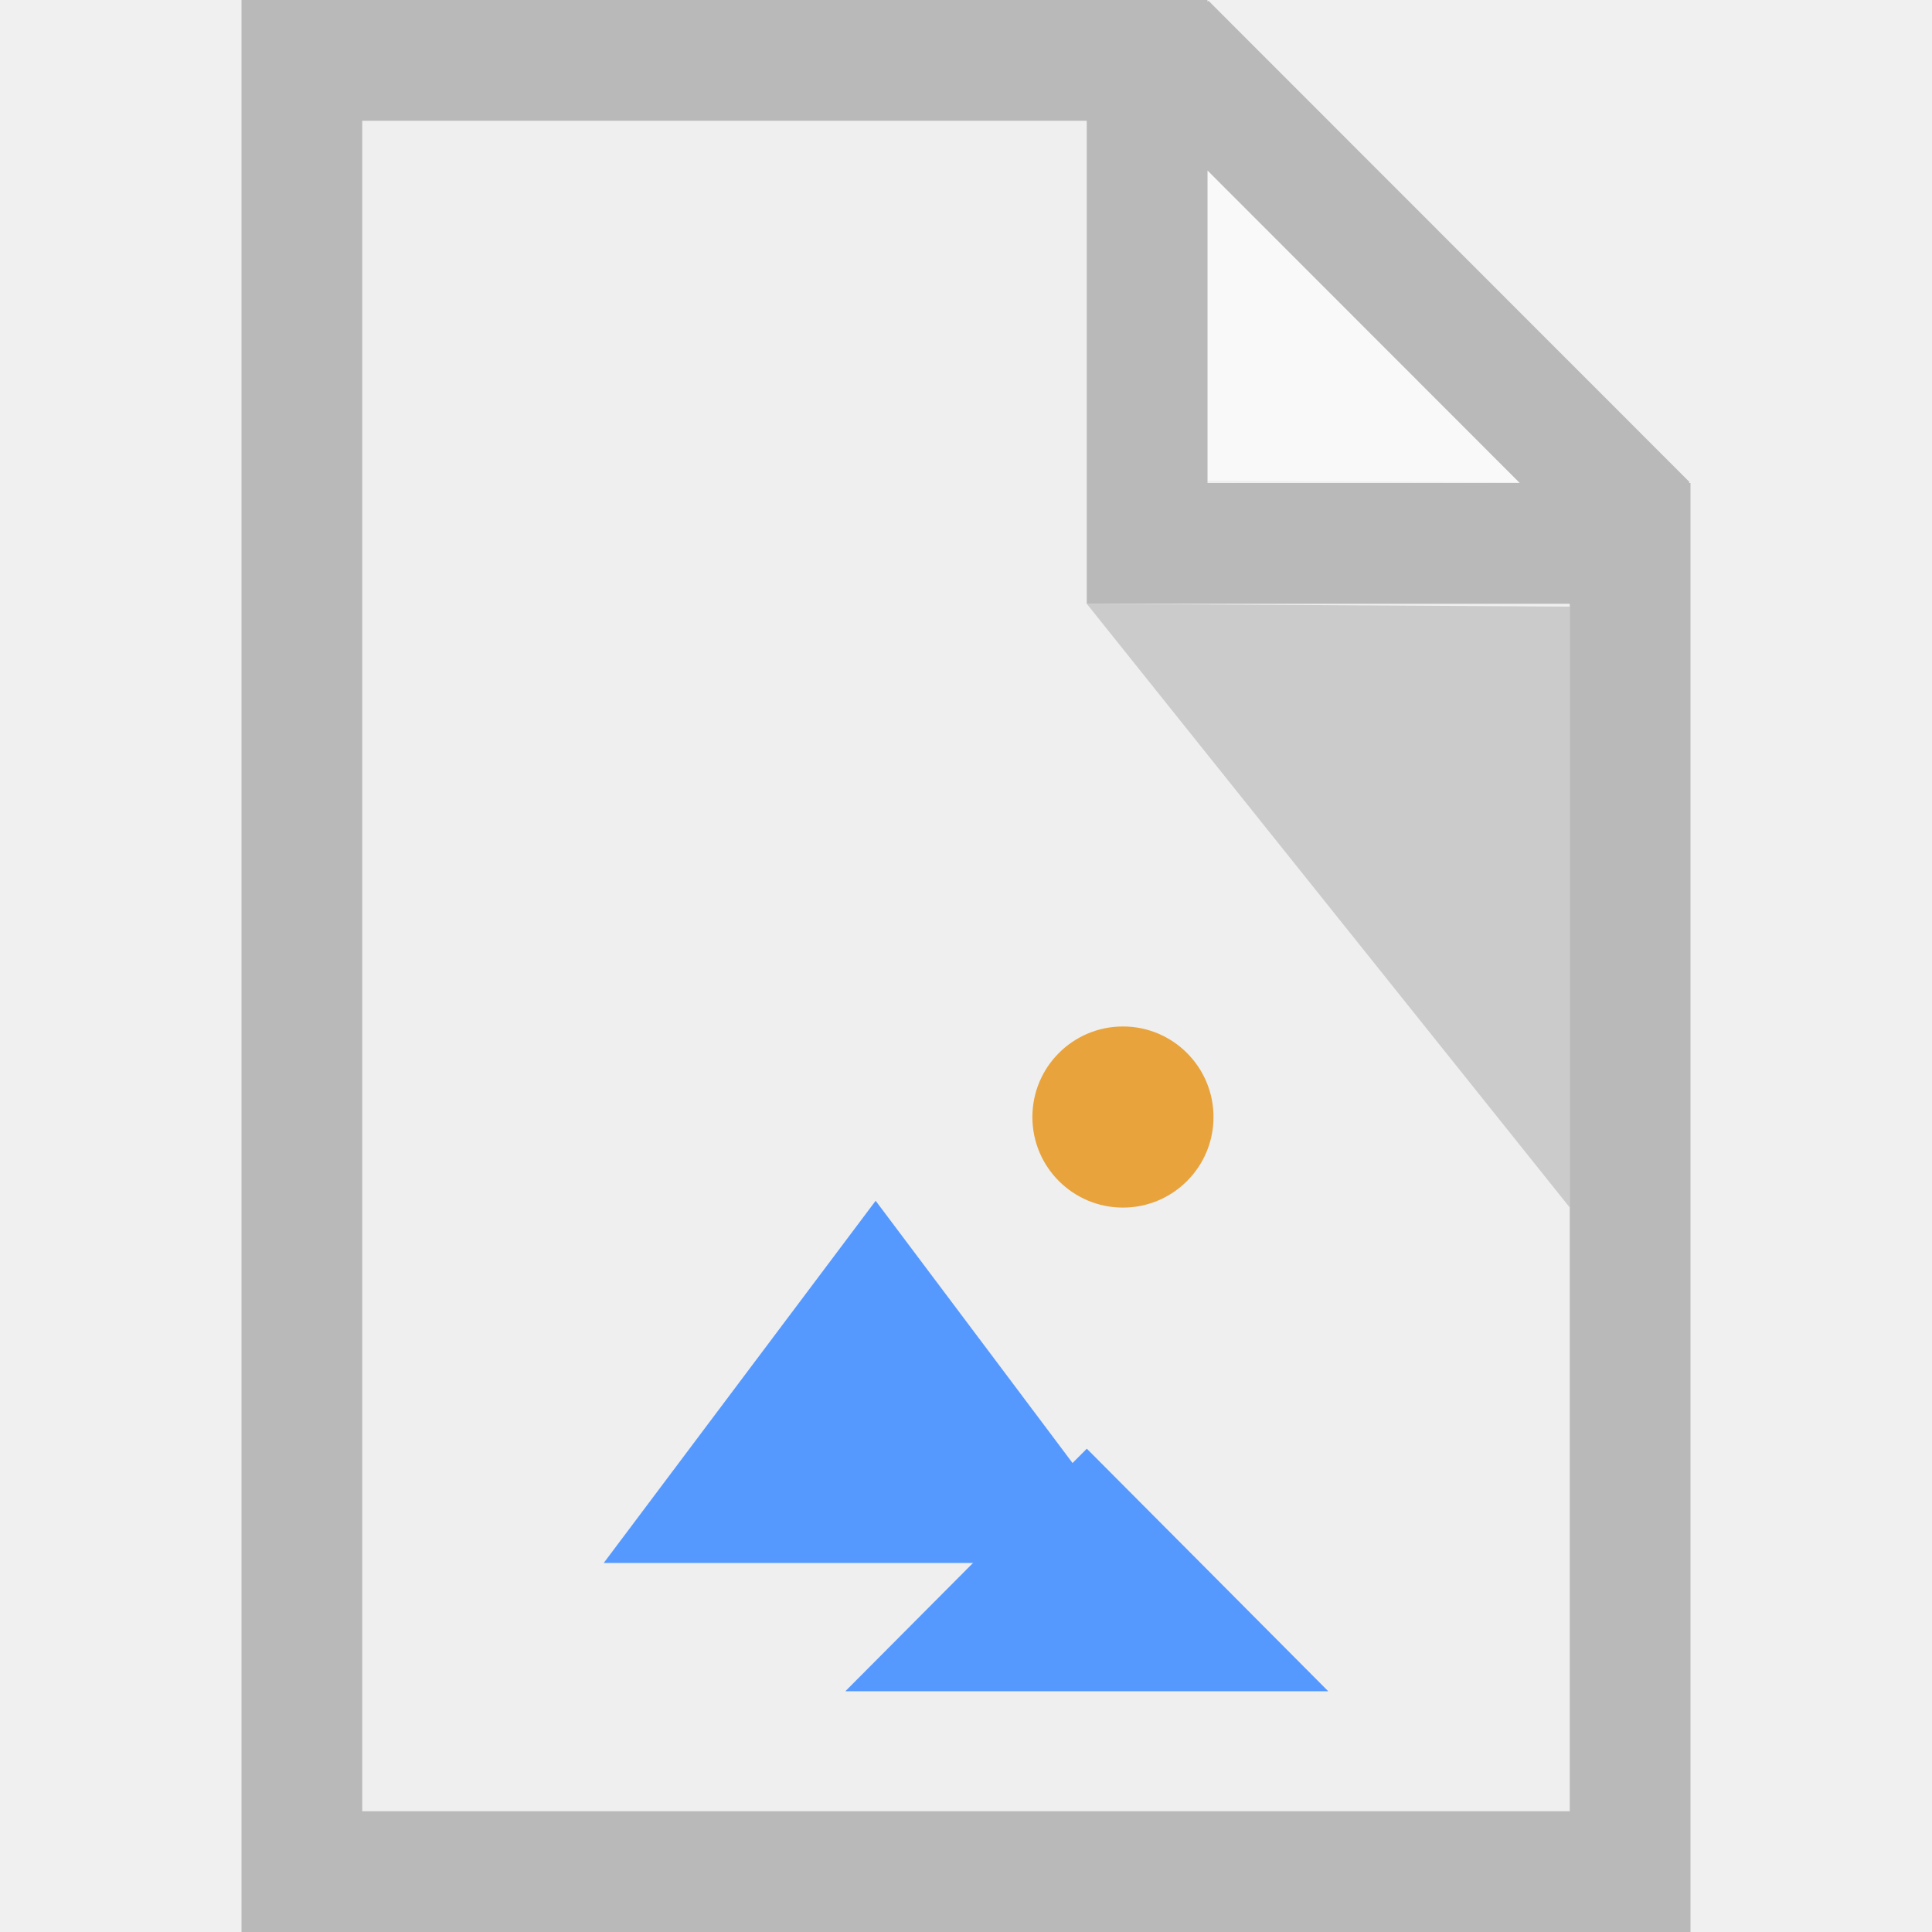
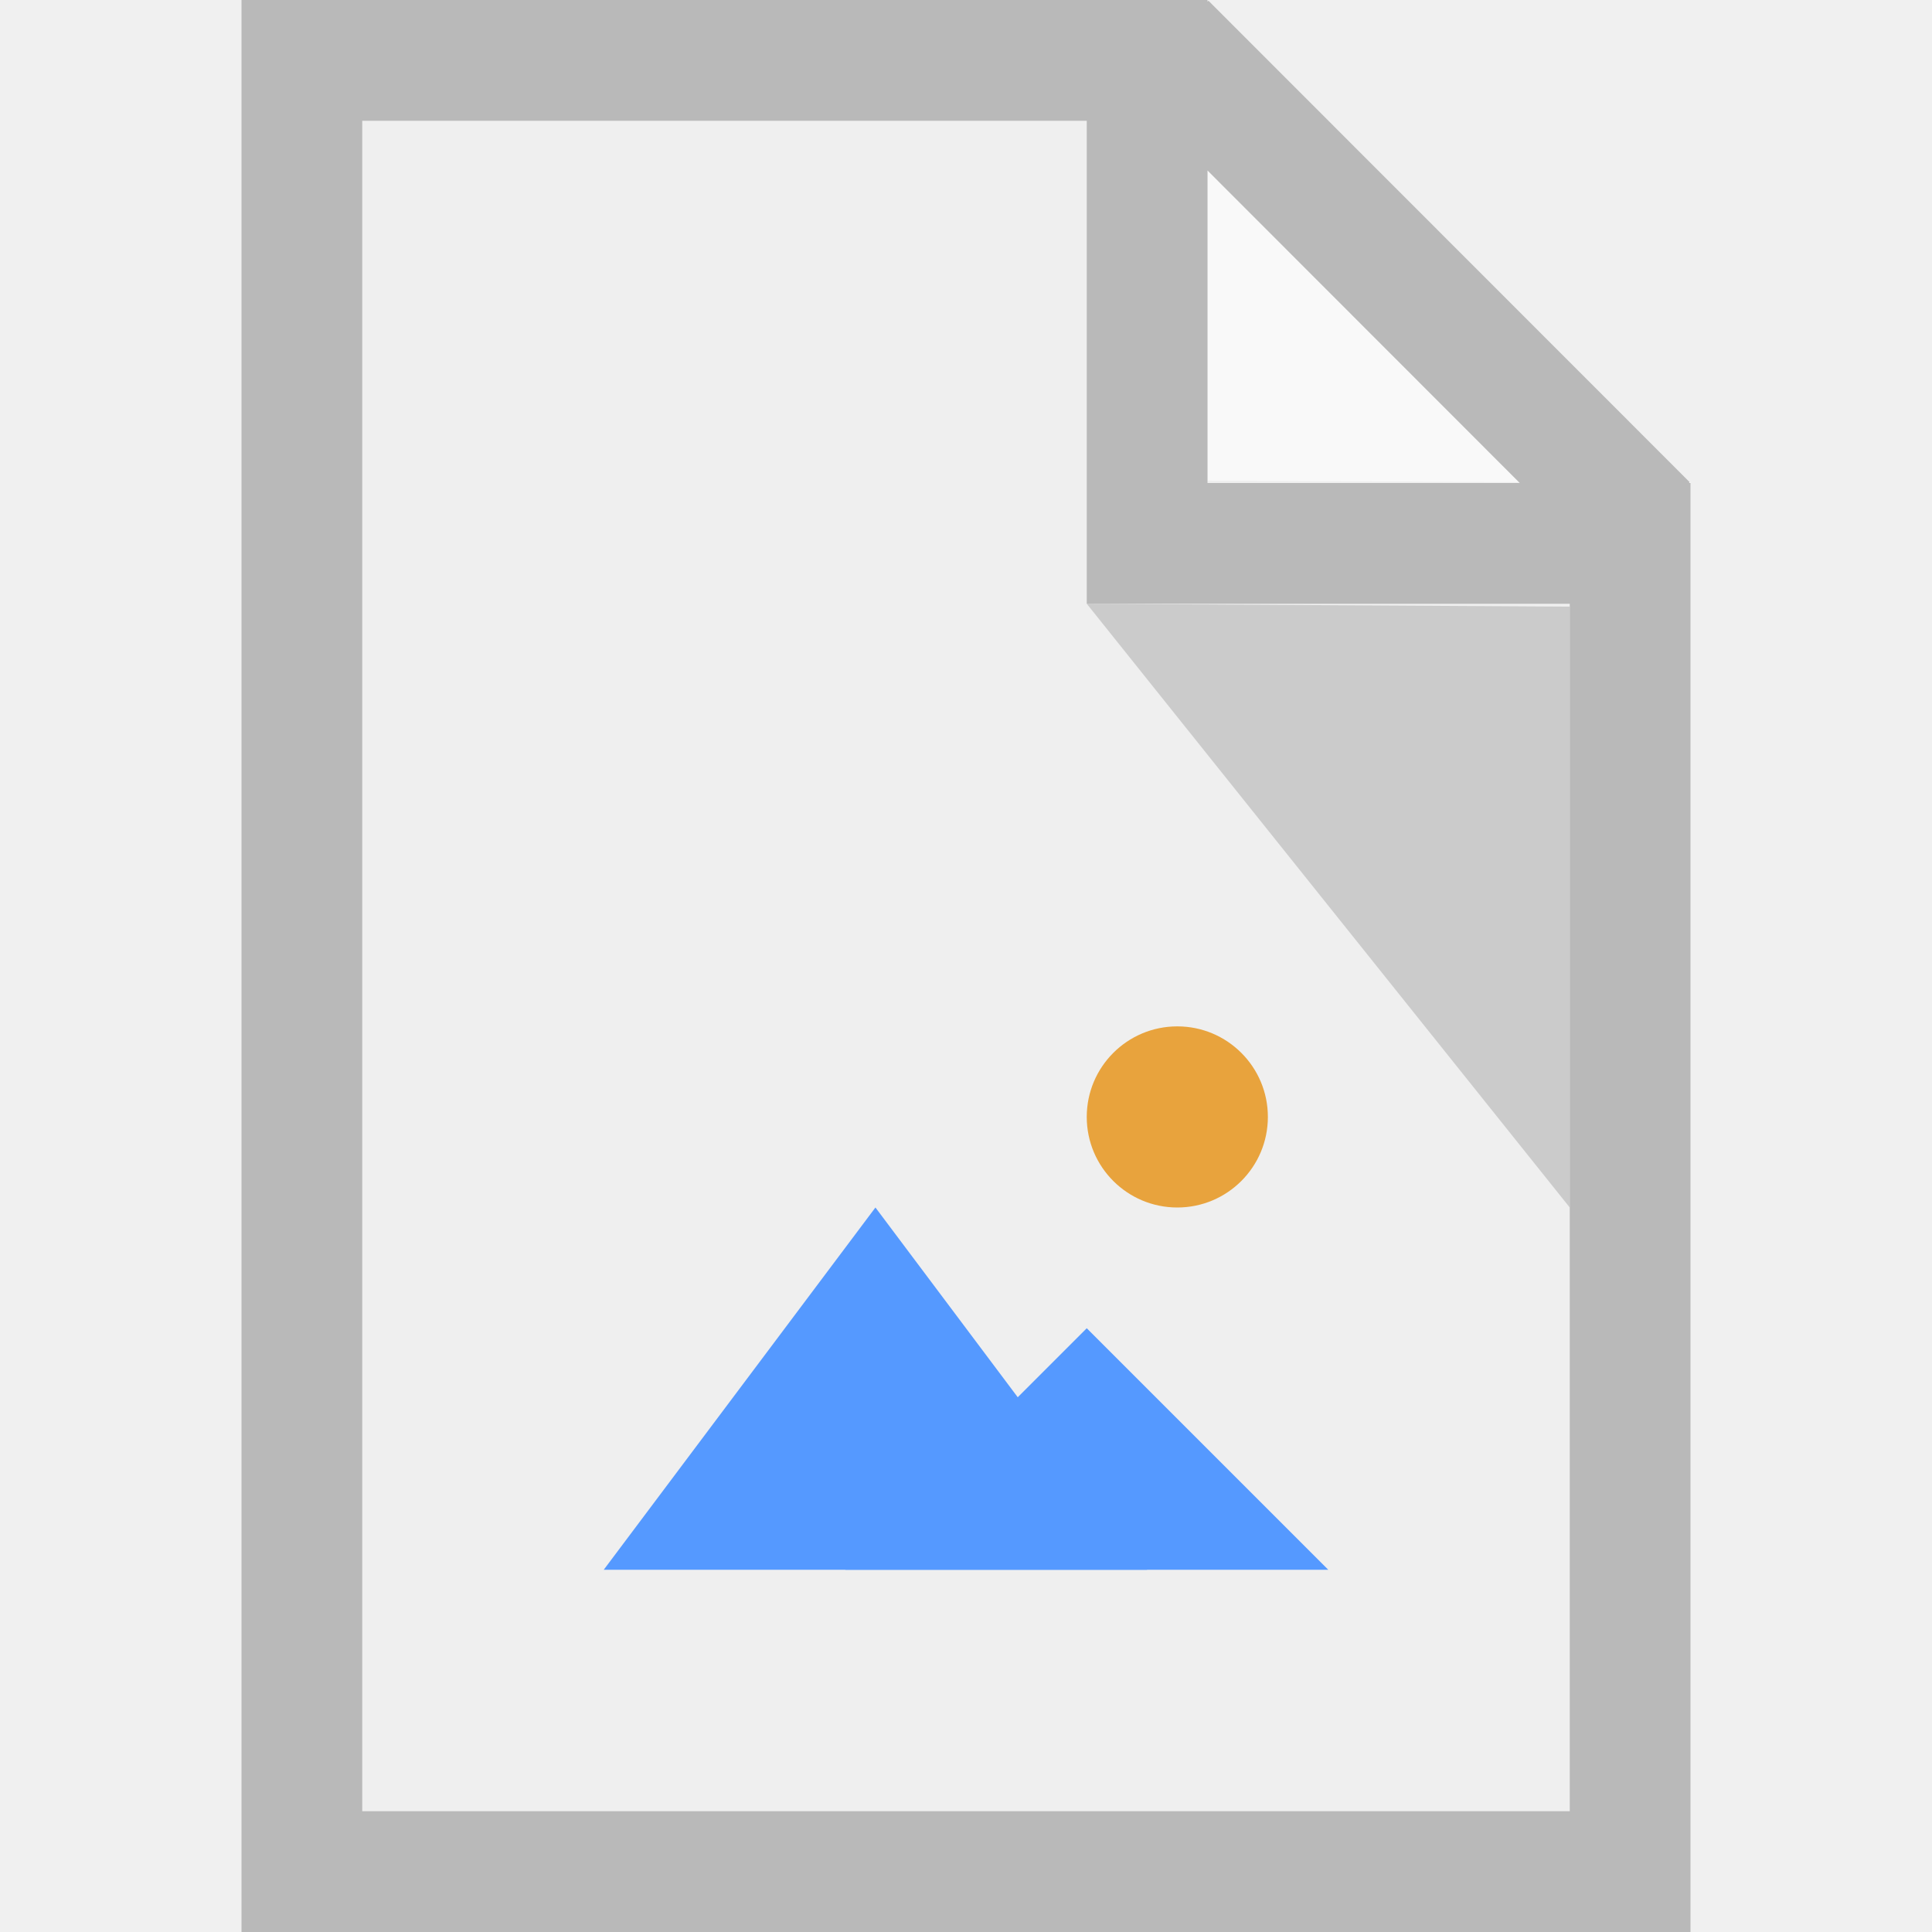
<svg xmlns="http://www.w3.org/2000/svg" viewBox="0 0 16 16" height="16" width="16">
  <path d="M2 0v16h12V4l-4-4zm8 0z" fill="#efefef" stroke="#b9b9b9" stroke-width="0" stroke-linejoin="round" />
  <path d="M10 3.98V0l4 4z" opacity=".65" fill="#fff" stroke-width="0" stroke-linejoin="round" />
  <path d="M13 5.024V10L9 5z" opacity=".15" stroke-width="0" stroke-linejoin="round" />
  <path d="M2 0v16h12V4h-.012l.004-.008L10.008.006 10 .014V0H2zm1 1h6v4h4v10H3V1zm7 .412L12.586 4H10V1.412z" fill="#b9b9b9" />
-   <g transform="matrix(.75 0 0 .75 -21.343 -774.443)" stroke="#faa" stroke-width="0">
-     <path d="M10.02 1043.785H-.645l2.666-4.618 2.667-4.618 2.667 4.617z" transform="matrix(.563 0 0 .433 35.487 597.89)" fill="#59f" />
-     <path transform="matrix(.5 0 0 .29 38.114 748.568)" d="M10.02 1043.785H-.645l2.666-4.618 2.667-4.618 2.667 4.617z" fill="#59f" />
-     <circle cx="40.857" cy="1044.925" r="1" fill="#e8a33d" />
-   </g>
+   <path d="M9.5 13H5l1.125-1.5L7.25 10l1.125 1.5z" fill="#59f" stroke="#faa" stroke-width="0" />
+   <path d="M11 13H7l1-1 1-1 1 1z" fill="#59f" stroke="#faa" stroke-width="0" />
+   <circle r=".75" cy="9.25" cx="9.75" fill="#e8a33d" stroke="#faa" stroke-width="0" />
</svg>
